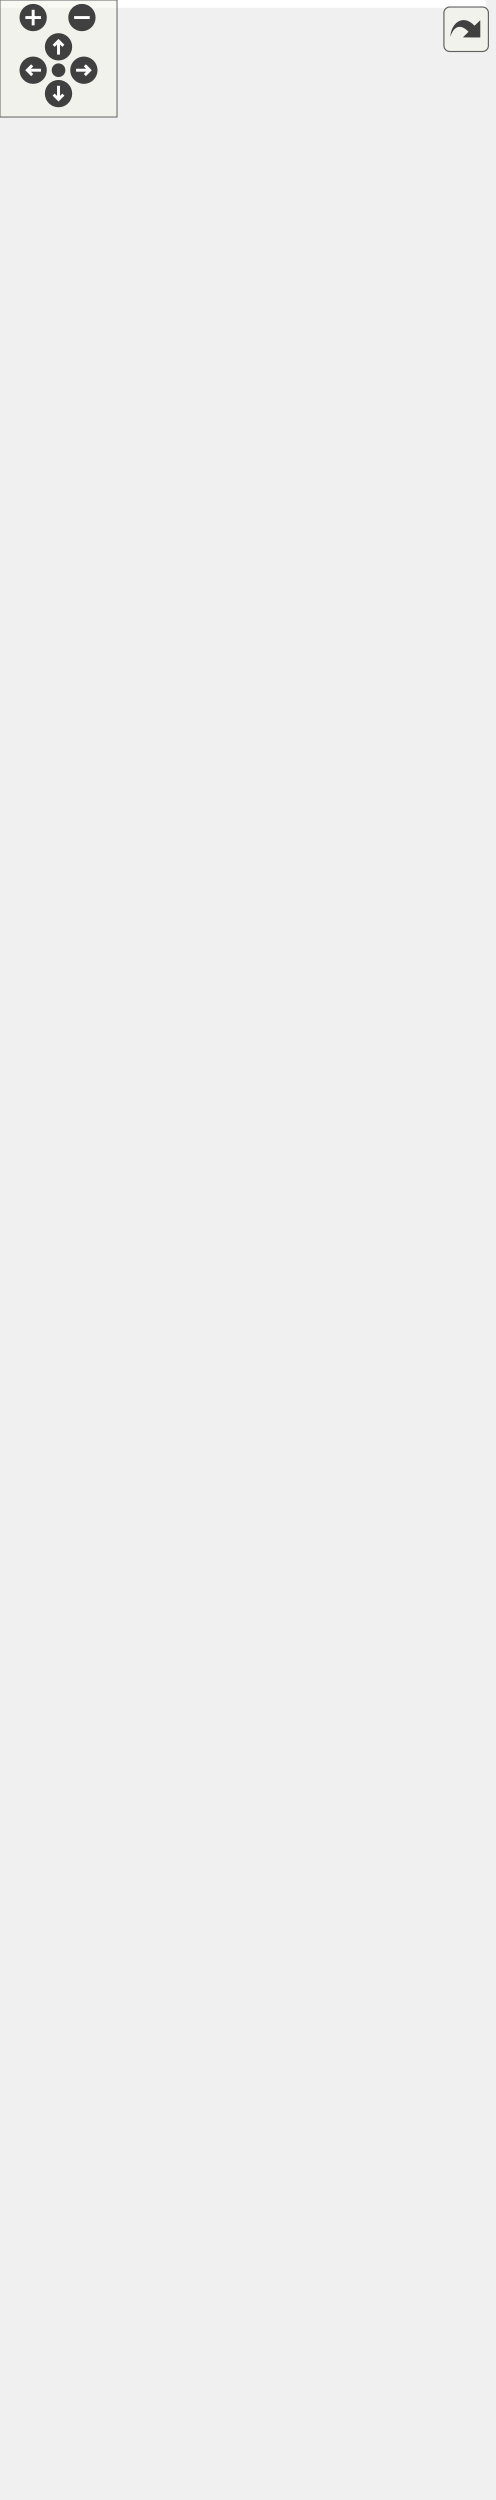
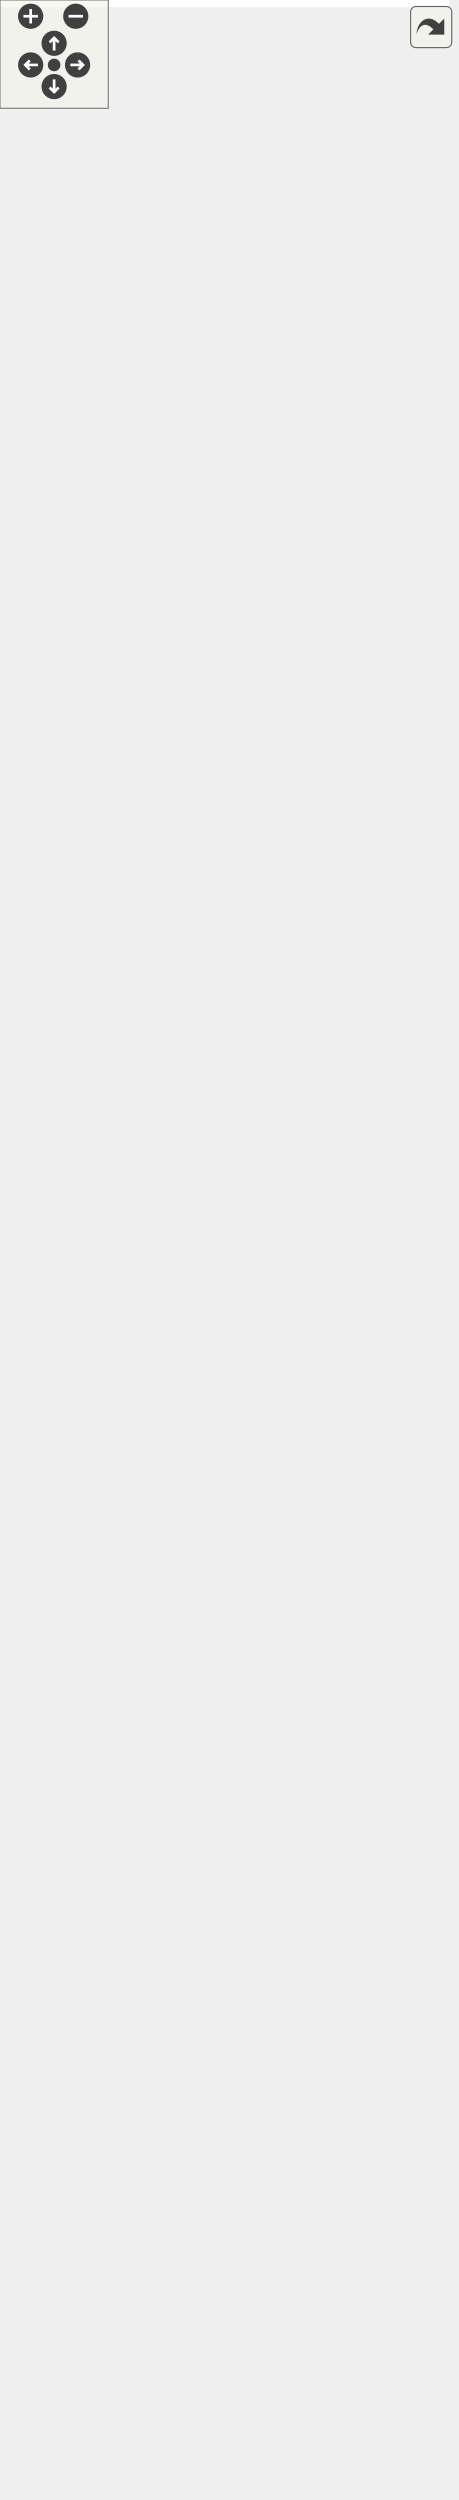
<svg xmlns="http://www.w3.org/2000/svg" xmlns:xlink="http://www.w3.org/1999/xlink" id="main" version="1.1" xml:space="preserve">
  <style type="text/css">
.edge:hover path { stroke: red; }
.edge:hover polygon { stroke: red; fill: red; }
</style>
  <defs>
    <circle id="rim" cx="0" cy="0" r="7" />
    <circle id="rim2" cx="0" cy="0" r="3.5" />
    <g id="zoomPlus">
      <use xlink:href="#rim" fill="#404040">
        <set attributeName="fill" to="#808080" begin="zoomplus.mouseover" end="zoomplus.mouseout" />
      </use>
      <path d="M-4,0h8M0,-4v8" fill="none" stroke="white" stroke-width="1.5" pointer-events="none" />
    </g>
    <g id="zoomMin">
      <use xlink:href="#rim" fill="#404040">
        <set attributeName="fill" to="#808080" begin="zoomminus.mouseover" end="zoomminus.mouseout" />
      </use>
      <path d="M-4,0h8" fill="none" stroke="white" stroke-width="1.5" pointer-events="none" />
    </g>
    <g id="dirArrow">
      <path fill="none" stroke="white" stroke-width="1.5" d="M0,-3.0v7 M-2.5,-0.5L0,-3.0L2.5,-0.5" />
    </g>
    <g id="resetDef">
      <use xlink:href="#rim2" fill="#404040">
        <set attributeName="fill" to="#808080" begin="reset.mouseover" end="reset.mouseout" />
      </use>
    </g>
  </defs>
  <svg id="graph" class="graph">
    <g id="viewport">
-       <polygon fill="white" stroke="transparent" points="-4,4 -4,-1221 249,-1221 249,4 -4,4" />
+       <polygon fill="white" stroke="transparent" points="-4,4 -4,-1325 249,-1325 249,4 -4,4" />
      <g id="node1" class="node">
        <g id="a_node1">
          <a xlink:title=" ">
            <polygon fill="#bfbfbf" stroke="black" points="65,-0.5 65,-76.5 180,-76.5 180,-0.5 65,-0.5" />
            <text text-anchor="middle" x="122.5" y="-62.9" font-family="Helvetica,sans-Serif" font-size="12.00">AppReprogram</text>
            <polyline fill="none" stroke="black" points="65,-55.5 180,-55.5 " />
            <text text-anchor="middle" x="122.5" y="-41.9" font-family="Helvetica,sans-Serif" font-size="12.00"> </text>
            <polyline fill="none" stroke="black" points="65,-34.5 180,-34.5 " />
            <text text-anchor="start" x="73" y="-20.9" font-family="Helvetica,sans-Serif" font-size="12.00">+ AppReprogram()</text>
            <text text-anchor="start" x="73" y="-7.9" font-family="Helvetica,sans-Serif" font-size="12.00">+ void updateRT()</text>
          </a>
        </g>
      </g>
      <g id="node2" class="node">
        <g id="a_node2">
          <a xlink:href="../../db/d69/class_app_base_class.html" target="_top" xlink:title=" ">
-             <polygon fill="white" stroke="black" points="0,-113.5 0,-1216.5 245,-1216.5 245,-113.5 0,-113.5" />
-             <text text-anchor="middle" x="122.5" y="-1202.9" font-family="Helvetica,sans-Serif" font-size="12.00">AppBaseClass</text>
-             <polyline fill="none" stroke="black" points="0,-1195.5 245,-1195.5 " />
-             <text text-anchor="start" x="8" y="-1181.9" font-family="Helvetica,sans-Serif" font-size="12.00">+ int16_t h</text>
-             <text text-anchor="start" x="8" y="-1168.9" font-family="Helvetica,sans-Serif" font-size="12.00">+ int16_t height</text>
-             <text text-anchor="start" x="8" y="-1155.9" font-family="Helvetica,sans-Serif" font-size="12.00">+ char name</text>
-             <text text-anchor="start" x="8" y="-1142.9" font-family="Helvetica,sans-Serif" font-size="12.00">+ int16_t origin_x</text>
-             <text text-anchor="start" x="8" y="-1129.9" font-family="Helvetica,sans-Serif" font-size="12.00">+ int16_t origin_y</text>
-             <text text-anchor="start" x="8" y="-1116.9" font-family="Helvetica,sans-Serif" font-size="12.00">+ int16_t w</text>
-             <text text-anchor="start" x="8" y="-1103.9" font-family="Helvetica,sans-Serif" font-size="12.00">+ int16_t widget_height</text>
-             <text text-anchor="start" x="8" y="-1090.9" font-family="Helvetica,sans-Serif" font-size="12.00">+ int16_t widget_origin_x</text>
-             <text text-anchor="start" x="8" y="-1077.9" font-family="Helvetica,sans-Serif" font-size="12.00">+ int16_t widget_origin_y</text>
-             <text text-anchor="start" x="8" y="-1064.9" font-family="Helvetica,sans-Serif" font-size="12.00">+ int16_t widget_width</text>
-             <text text-anchor="start" x="8" y="-1051.9" font-family="Helvetica,sans-Serif" font-size="12.00">+ int16_t width</text>
-             <text text-anchor="start" x="8" y="-1038.9" font-family="Helvetica,sans-Serif" font-size="12.00">+ int16_t x</text>
-             <text text-anchor="start" x="8" y="-1025.9" font-family="Helvetica,sans-Serif" font-size="12.00">+ int16_t y</text>
-             <text text-anchor="start" x="8" y="-1012.9" font-family="Helvetica,sans-Serif" font-size="12.00"># uint16_t cycle_time</text>
-             <text text-anchor="start" x="8" y="-999.9" font-family="Helvetica,sans-Serif" font-size="12.00"># uint16_t cycle_time_max</text>
-             <text text-anchor="start" x="8" y="-986.9" font-family="Helvetica,sans-Serif" font-size="12.00"># bool has_focus</text>
-             <text text-anchor="start" x="8" y="-973.9" font-family="Helvetica,sans-Serif" font-size="12.00"># uint16_t id</text>
-             <text text-anchor="start" x="8" y="-960.9" font-family="Helvetica,sans-Serif" font-size="12.00"># AppBaseClass * nextAppicationNode</text>
-             <text text-anchor="start" x="8" y="-947.9" font-family="Helvetica,sans-Serif" font-size="12.00"># AppBaseClass * parentNode</text>
-             <text text-anchor="start" x="8" y="-934.9" font-family="Helvetica,sans-Serif" font-size="12.00"># AppBaseClass * previousAppicationNode</text>
-             <text text-anchor="start" x="8" y="-921.9" font-family="Helvetica,sans-Serif" font-size="12.00"># bool touch_state</text>
-             <text text-anchor="start" x="8" y="-908.9" font-family="Helvetica,sans-Serif" font-size="12.00"># elapsedMicros update</text>
-             <text text-anchor="start" x="8" y="-895.9" font-family="Helvetica,sans-Serif" font-size="12.00">_call_period</text>
-             <text text-anchor="start" x="8" y="-882.9" font-family="Helvetica,sans-Serif" font-size="12.00"># uint16_t update_call</text>
-             <text text-anchor="start" x="8" y="-869.9" font-family="Helvetica,sans-Serif" font-size="12.00">_period_max</text>
-             <text text-anchor="start" x="8" y="-856.9" font-family="Helvetica,sans-Serif" font-size="12.00"># uint16_t update_loop_time</text>
-             <text text-anchor="start" x="8" y="-843.9" font-family="Helvetica,sans-Serif" font-size="12.00"># uint16_t update_loop</text>
-             <text text-anchor="start" x="8" y="-830.9" font-family="Helvetica,sans-Serif" font-size="12.00">_time_max</text>
-             <text text-anchor="start" x="8" y="-817.9" font-family="Helvetica,sans-Serif" font-size="12.00"># elapsedMicros updateRT</text>
-             <text text-anchor="start" x="8" y="-804.9" font-family="Helvetica,sans-Serif" font-size="12.00">_call_period</text>
-             <text text-anchor="start" x="8" y="-791.9" font-family="Helvetica,sans-Serif" font-size="12.00"># uint16_t updateRT_call</text>
-             <text text-anchor="start" x="8" y="-778.9" font-family="Helvetica,sans-Serif" font-size="12.00">_period_max</text>
-             <text text-anchor="start" x="8" y="-765.9" font-family="Helvetica,sans-Serif" font-size="12.00"># uint16_t updateRT_loop_time</text>
-             <text text-anchor="start" x="8" y="-752.9" font-family="Helvetica,sans-Serif" font-size="12.00"># uint16_t updateRT_loop</text>
-             <text text-anchor="start" x="8" y="-739.9" font-family="Helvetica,sans-Serif" font-size="12.00">_time_max</text>
-             <polyline fill="none" stroke="black" points="0,-732.5 245,-732.5 " />
-             <text text-anchor="start" x="8" y="-718.9" font-family="Helvetica,sans-Serif" font-size="12.00">+ AppBaseClass()</text>
-             <text text-anchor="start" x="8" y="-705.9" font-family="Helvetica,sans-Serif" font-size="12.00">+ AppBaseClass(const</text>
-             <text text-anchor="start" x="8" y="-692.9" font-family="Helvetica,sans-Serif" font-size="12.00"> AppBaseClass &amp;)=delete</text>
-             <text text-anchor="start" x="8" y="-679.9" font-family="Helvetica,sans-Serif" font-size="12.00">+ void getFocus()</text>
-             <text text-anchor="start" x="8" y="-666.9" font-family="Helvetica,sans-Serif" font-size="12.00">+ uint16_t getId()</text>
-             <text text-anchor="start" x="8" y="-653.9" font-family="Helvetica,sans-Serif" font-size="12.00">+ bool isName(const char</text>
-             <text text-anchor="start" x="8" y="-640.9" font-family="Helvetica,sans-Serif" font-size="12.00"> *name_string)</text>
-             <text text-anchor="start" x="8" y="-627.9" font-family="Helvetica,sans-Serif" font-size="12.00">+ virtual void MessageHandler</text>
-             <text text-anchor="start" x="8" y="-614.9" font-family="Helvetica,sans-Serif" font-size="12.00">(AppBaseClass *sender, const</text>
-             <text text-anchor="start" x="8" y="-601.9" font-family="Helvetica,sans-Serif" font-size="12.00"> char *message)</text>
-             <text text-anchor="start" x="8" y="-588.9" font-family="Helvetica,sans-Serif" font-size="12.00">+ virtual void onAnalog1</text>
-             <text text-anchor="start" x="8" y="-575.9" font-family="Helvetica,sans-Serif" font-size="12.00">(uint16_t uval, float fval)</text>
-             <text text-anchor="start" x="8" y="-562.9" font-family="Helvetica,sans-Serif" font-size="12.00">+ virtual void onAnalog2</text>
-             <text text-anchor="start" x="8" y="-549.9" font-family="Helvetica,sans-Serif" font-size="12.00">(uint16_t uval, float fval)</text>
-             <text text-anchor="start" x="8" y="-536.9" font-family="Helvetica,sans-Serif" font-size="12.00">+ virtual void onAnalog3</text>
-             <text text-anchor="start" x="8" y="-523.9" font-family="Helvetica,sans-Serif" font-size="12.00">(uint16_t uval, float fval)</text>
-             <text text-anchor="start" x="8" y="-510.9" font-family="Helvetica,sans-Serif" font-size="12.00">+ virtual void onAnalog4</text>
-             <text text-anchor="start" x="8" y="-497.9" font-family="Helvetica,sans-Serif" font-size="12.00">(uint16_t uval, float fval)</text>
-             <text text-anchor="start" x="8" y="-484.9" font-family="Helvetica,sans-Serif" font-size="12.00">+ virtual void onFocus()</text>
-             <text text-anchor="start" x="8" y="-471.9" font-family="Helvetica,sans-Serif" font-size="12.00">+ virtual void onFocusLost()</text>
-             <text text-anchor="start" x="8" y="-458.9" font-family="Helvetica,sans-Serif" font-size="12.00">+ virtual void onTouch</text>
-             <text text-anchor="start" x="8" y="-445.9" font-family="Helvetica,sans-Serif" font-size="12.00">(uint16_t t_x, uint16</text>
-             <text text-anchor="start" x="8" y="-432.9" font-family="Helvetica,sans-Serif" font-size="12.00">_t t_y)</text>
-             <text text-anchor="start" x="8" y="-419.9" font-family="Helvetica,sans-Serif" font-size="12.00">+ virtual void onTouchDrag</text>
-             <text text-anchor="start" x="8" y="-406.9" font-family="Helvetica,sans-Serif" font-size="12.00">(uint16_t t_x, uint16_t t_y)</text>
-             <text text-anchor="start" x="8" y="-393.9" font-family="Helvetica,sans-Serif" font-size="12.00">+ virtual void onTouchRelease</text>
-             <text text-anchor="start" x="8" y="-380.9" font-family="Helvetica,sans-Serif" font-size="12.00">(uint16_t t_x, uint16_t t_y)</text>
-             <text text-anchor="start" x="8" y="-367.9" font-family="Helvetica,sans-Serif" font-size="12.00">+ void setDimension(int16</text>
-             <text text-anchor="start" x="8" y="-354.9" font-family="Helvetica,sans-Serif" font-size="12.00">_t new_width, int16_t</text>
-             <text text-anchor="start" x="8" y="-341.9" font-family="Helvetica,sans-Serif" font-size="12.00"> new_height)</text>
-             <text text-anchor="start" x="8" y="-328.9" font-family="Helvetica,sans-Serif" font-size="12.00">+ void setName(const</text>
-             <text text-anchor="start" x="8" y="-315.9" font-family="Helvetica,sans-Serif" font-size="12.00"> char *name_string)</text>
-             <text text-anchor="start" x="8" y="-302.9" font-family="Helvetica,sans-Serif" font-size="12.00">+ void setParent(AppBaseClass</text>
-             <text text-anchor="start" x="8" y="-289.9" font-family="Helvetica,sans-Serif" font-size="12.00"> *parent)</text>
-             <text text-anchor="start" x="8" y="-276.9" font-family="Helvetica,sans-Serif" font-size="12.00">+ void setPosition(int16</text>
-             <text text-anchor="start" x="8" y="-263.9" font-family="Helvetica,sans-Serif" font-size="12.00">_t newOriginX, int16_t</text>
-             <text text-anchor="start" x="8" y="-250.9" font-family="Helvetica,sans-Serif" font-size="12.00"> newOriginY)</text>
-             <text text-anchor="start" x="8" y="-237.9" font-family="Helvetica,sans-Serif" font-size="12.00">+ void setWidgetDimension</text>
-             <text text-anchor="start" x="8" y="-224.9" font-family="Helvetica,sans-Serif" font-size="12.00">(int16_t new_width, int16</text>
-             <text text-anchor="start" x="8" y="-211.9" font-family="Helvetica,sans-Serif" font-size="12.00">_t new_height)</text>
-             <text text-anchor="start" x="8" y="-198.9" font-family="Helvetica,sans-Serif" font-size="12.00">+ void setWidgetPosition</text>
-             <text text-anchor="start" x="8" y="-185.9" font-family="Helvetica,sans-Serif" font-size="12.00">(int16_t newOriginX, int16</text>
-             <text text-anchor="start" x="8" y="-172.9" font-family="Helvetica,sans-Serif" font-size="12.00">_t newOriginY)</text>
-             <text text-anchor="start" x="8" y="-159.9" font-family="Helvetica,sans-Serif" font-size="12.00">+ virtual void update()</text>
-             <text text-anchor="start" x="8" y="-146.9" font-family="Helvetica,sans-Serif" font-size="12.00">+ virtual void updateRT()</text>
-             <text text-anchor="start" x="8" y="-133.9" font-family="Helvetica,sans-Serif" font-size="12.00"># void returnFocus()</text>
+             <polygon fill="white" stroke="black" points="0,-113.5 0,-1320.5 245,-1320.5 245,-113.5 0,-113.5" />
+             <text text-anchor="middle" x="122.5" y="-1306.9" font-family="Helvetica,sans-Serif" font-size="12.00">AppBaseClass</text>
+             <polyline fill="none" stroke="black" points="0,-1299.5 245,-1299.5 " />
+             <text text-anchor="start" x="8" y="-1285.9" font-family="Helvetica,sans-Serif" font-size="12.00">+ int16_t h</text>
+             <text text-anchor="start" x="8" y="-1272.9" font-family="Helvetica,sans-Serif" font-size="12.00">+ int16_t height</text>
+             <text text-anchor="start" x="8" y="-1259.9" font-family="Helvetica,sans-Serif" font-size="12.00">+ char name</text>
+             <text text-anchor="start" x="8" y="-1246.9" font-family="Helvetica,sans-Serif" font-size="12.00">+ int16_t origin_x</text>
+             <text text-anchor="start" x="8" y="-1233.9" font-family="Helvetica,sans-Serif" font-size="12.00">+ int16_t origin_y</text>
+             <text text-anchor="start" x="8" y="-1220.9" font-family="Helvetica,sans-Serif" font-size="12.00">+ int16_t w</text>
+             <text text-anchor="start" x="8" y="-1207.9" font-family="Helvetica,sans-Serif" font-size="12.00">+ int16_t widget_height</text>
+             <text text-anchor="start" x="8" y="-1194.9" font-family="Helvetica,sans-Serif" font-size="12.00">+ int16_t widget_origin_x</text>
+             <text text-anchor="start" x="8" y="-1181.9" font-family="Helvetica,sans-Serif" font-size="12.00">+ int16_t widget_origin_y</text>
+             <text text-anchor="start" x="8" y="-1168.9" font-family="Helvetica,sans-Serif" font-size="12.00">+ int16_t widget_width</text>
+             <text text-anchor="start" x="8" y="-1155.9" font-family="Helvetica,sans-Serif" font-size="12.00">+ int16_t width</text>
+             <text text-anchor="start" x="8" y="-1142.9" font-family="Helvetica,sans-Serif" font-size="12.00">+ int16_t x</text>
+             <text text-anchor="start" x="8" y="-1129.9" font-family="Helvetica,sans-Serif" font-size="12.00">+ int16_t y</text>
+             <text text-anchor="start" x="8" y="-1116.9" font-family="Helvetica,sans-Serif" font-size="12.00"># AudioDirector * ad</text>
+             <text text-anchor="start" x="8" y="-1103.9" font-family="Helvetica,sans-Serif" font-size="12.00"># uint16_t cycle_time</text>
+             <text text-anchor="start" x="8" y="-1090.9" font-family="Helvetica,sans-Serif" font-size="12.00"># uint16_t cycle_time_max</text>
+             <text text-anchor="start" x="8" y="-1077.9" font-family="Helvetica,sans-Serif" font-size="12.00"># ILI9341_t3_ERIS * draw</text>
+             <text text-anchor="start" x="8" y="-1064.9" font-family="Helvetica,sans-Serif" font-size="12.00"># bool has_focus</text>
+             <text text-anchor="start" x="8" y="-1051.9" font-family="Helvetica,sans-Serif" font-size="12.00"># bool has_pop</text>
+             <text text-anchor="start" x="8" y="-1038.9" font-family="Helvetica,sans-Serif" font-size="12.00"># uint16_t id</text>
+             <text text-anchor="start" x="8" y="-1025.9" font-family="Helvetica,sans-Serif" font-size="12.00"># AppBaseClass * nextAppicationNode</text>
+             <text text-anchor="start" x="8" y="-1012.9" font-family="Helvetica,sans-Serif" font-size="12.00"># AppBaseClass * parentNode</text>
+             <text text-anchor="start" x="8" y="-999.9" font-family="Helvetica,sans-Serif" font-size="12.00"># AppBaseClass * previousAppicationNode</text>
+             <text text-anchor="start" x="8" y="-986.9" font-family="Helvetica,sans-Serif" font-size="12.00"># bool touch_state</text>
+             <text text-anchor="start" x="8" y="-973.9" font-family="Helvetica,sans-Serif" font-size="12.00"># elapsedMicros update</text>
+             <text text-anchor="start" x="8" y="-960.9" font-family="Helvetica,sans-Serif" font-size="12.00">_call_period</text>
+             <text text-anchor="start" x="8" y="-947.9" font-family="Helvetica,sans-Serif" font-size="12.00"># uint16_t update_call</text>
+             <text text-anchor="start" x="8" y="-934.9" font-family="Helvetica,sans-Serif" font-size="12.00">_period_max</text>
+             <text text-anchor="start" x="8" y="-921.9" font-family="Helvetica,sans-Serif" font-size="12.00"># uint16_t update_loop_time</text>
+             <text text-anchor="start" x="8" y="-908.9" font-family="Helvetica,sans-Serif" font-size="12.00"># uint16_t update_loop</text>
+             <text text-anchor="start" x="8" y="-895.9" font-family="Helvetica,sans-Serif" font-size="12.00">_time_max</text>
+             <text text-anchor="start" x="8" y="-882.9" font-family="Helvetica,sans-Serif" font-size="12.00"># elapsedMicros updateRT</text>
+             <text text-anchor="start" x="8" y="-869.9" font-family="Helvetica,sans-Serif" font-size="12.00">_call_period</text>
+             <text text-anchor="start" x="8" y="-856.9" font-family="Helvetica,sans-Serif" font-size="12.00"># uint16_t updateRT_call</text>
+             <text text-anchor="start" x="8" y="-843.9" font-family="Helvetica,sans-Serif" font-size="12.00">_period_max</text>
+             <text text-anchor="start" x="8" y="-830.9" font-family="Helvetica,sans-Serif" font-size="12.00"># uint16_t updateRT_loop_time</text>
+             <text text-anchor="start" x="8" y="-817.9" font-family="Helvetica,sans-Serif" font-size="12.00"># uint16_t updateRT_loop</text>
+             <text text-anchor="start" x="8" y="-804.9" font-family="Helvetica,sans-Serif" font-size="12.00">_time_max</text>
+             <polyline fill="none" stroke="black" points="0,-797.5 245,-797.5 " />
+             <text text-anchor="start" x="8" y="-783.9" font-family="Helvetica,sans-Serif" font-size="12.00">+ AppBaseClass()</text>
+             <text text-anchor="start" x="8" y="-770.9" font-family="Helvetica,sans-Serif" font-size="12.00">+ AppBaseClass(const</text>
+             <text text-anchor="start" x="8" y="-757.9" font-family="Helvetica,sans-Serif" font-size="12.00"> AppBaseClass &amp;)=delete</text>
+             <text text-anchor="start" x="8" y="-744.9" font-family="Helvetica,sans-Serif" font-size="12.00">+ void getFocus()</text>
+             <text text-anchor="start" x="8" y="-731.9" font-family="Helvetica,sans-Serif" font-size="12.00">+ uint16_t getId()</text>
+             <text text-anchor="start" x="8" y="-718.9" font-family="Helvetica,sans-Serif" font-size="12.00">+ bool isName(const char</text>
+             <text text-anchor="start" x="8" y="-705.9" font-family="Helvetica,sans-Serif" font-size="12.00"> *name_string)</text>
+             <text text-anchor="start" x="8" y="-692.9" font-family="Helvetica,sans-Serif" font-size="12.00">+ virtual void MessageHandler</text>
+             <text text-anchor="start" x="8" y="-679.9" font-family="Helvetica,sans-Serif" font-size="12.00">(AppBaseClass *sender, const</text>
+             <text text-anchor="start" x="8" y="-666.9" font-family="Helvetica,sans-Serif" font-size="12.00"> char *message)</text>
+             <text text-anchor="start" x="8" y="-653.9" font-family="Helvetica,sans-Serif" font-size="12.00">+ virtual void onAnalog1</text>
+             <text text-anchor="start" x="8" y="-640.9" font-family="Helvetica,sans-Serif" font-size="12.00">(uint16_t uval, float fval)</text>
+             <text text-anchor="start" x="8" y="-627.9" font-family="Helvetica,sans-Serif" font-size="12.00">+ virtual void onAnalog2</text>
+             <text text-anchor="start" x="8" y="-614.9" font-family="Helvetica,sans-Serif" font-size="12.00">(uint16_t uval, float fval)</text>
+             <text text-anchor="start" x="8" y="-601.9" font-family="Helvetica,sans-Serif" font-size="12.00">+ virtual void onAnalog3</text>
+             <text text-anchor="start" x="8" y="-588.9" font-family="Helvetica,sans-Serif" font-size="12.00">(uint16_t uval, float fval)</text>
+             <text text-anchor="start" x="8" y="-575.9" font-family="Helvetica,sans-Serif" font-size="12.00">+ virtual void onAnalog4</text>
+             <text text-anchor="start" x="8" y="-562.9" font-family="Helvetica,sans-Serif" font-size="12.00">(uint16_t uval, float fval)</text>
+             <text text-anchor="start" x="8" y="-549.9" font-family="Helvetica,sans-Serif" font-size="12.00">+ virtual void onFocus()</text>
+             <text text-anchor="start" x="8" y="-536.9" font-family="Helvetica,sans-Serif" font-size="12.00">+ virtual void onFocusLost()</text>
+             <text text-anchor="start" x="8" y="-523.9" font-family="Helvetica,sans-Serif" font-size="12.00">+ virtual void onTouch</text>
+             <text text-anchor="start" x="8" y="-510.9" font-family="Helvetica,sans-Serif" font-size="12.00">(uint16_t t_x, uint16</text>
+             <text text-anchor="start" x="8" y="-497.9" font-family="Helvetica,sans-Serif" font-size="12.00">_t t_y)</text>
+             <text text-anchor="start" x="8" y="-484.9" font-family="Helvetica,sans-Serif" font-size="12.00">+ virtual void onTouchDrag</text>
+             <text text-anchor="start" x="8" y="-471.9" font-family="Helvetica,sans-Serif" font-size="12.00">(uint16_t t_x, uint16_t t_y)</text>
+             <text text-anchor="start" x="8" y="-458.9" font-family="Helvetica,sans-Serif" font-size="12.00">+ virtual void onTouchRelease</text>
+             <text text-anchor="start" x="8" y="-445.9" font-family="Helvetica,sans-Serif" font-size="12.00">(uint16_t t_x, uint16_t t_y)</text>
+             <text text-anchor="start" x="8" y="-432.9" font-family="Helvetica,sans-Serif" font-size="12.00">+ void RegisterApp(AppBase</text>
+             <text text-anchor="start" x="8" y="-419.9" font-family="Helvetica,sans-Serif" font-size="12.00">Class *app)</text>
+             <text text-anchor="start" x="8" y="-406.9" font-family="Helvetica,sans-Serif" font-size="12.00">+ void setDimension(int16</text>
+             <text text-anchor="start" x="8" y="-393.9" font-family="Helvetica,sans-Serif" font-size="12.00">_t new_width, int16_t</text>
+             <text text-anchor="start" x="8" y="-380.9" font-family="Helvetica,sans-Serif" font-size="12.00"> new_height)</text>
+             <text text-anchor="start" x="8" y="-367.9" font-family="Helvetica,sans-Serif" font-size="12.00">+ void setName(const</text>
+             <text text-anchor="start" x="8" y="-354.9" font-family="Helvetica,sans-Serif" font-size="12.00"> char *name_string)</text>
+             <text text-anchor="start" x="8" y="-341.9" font-family="Helvetica,sans-Serif" font-size="12.00">+ void setParent(AppBaseClass</text>
+             <text text-anchor="start" x="8" y="-328.9" font-family="Helvetica,sans-Serif" font-size="12.00"> *parent)</text>
+             <text text-anchor="start" x="8" y="-315.9" font-family="Helvetica,sans-Serif" font-size="12.00">+ void setPosition(int16</text>
+             <text text-anchor="start" x="8" y="-302.9" font-family="Helvetica,sans-Serif" font-size="12.00">_t newOriginX, int16_t</text>
+             <text text-anchor="start" x="8" y="-289.9" font-family="Helvetica,sans-Serif" font-size="12.00"> newOriginY)</text>
+             <text text-anchor="start" x="8" y="-276.9" font-family="Helvetica,sans-Serif" font-size="12.00">+ void setWidgetDimension</text>
+             <text text-anchor="start" x="8" y="-263.9" font-family="Helvetica,sans-Serif" font-size="12.00">(int16_t new_width, int16</text>
+             <text text-anchor="start" x="8" y="-250.9" font-family="Helvetica,sans-Serif" font-size="12.00">_t new_height)</text>
+             <text text-anchor="start" x="8" y="-237.9" font-family="Helvetica,sans-Serif" font-size="12.00">+ void setWidgetPosition</text>
+             <text text-anchor="start" x="8" y="-224.9" font-family="Helvetica,sans-Serif" font-size="12.00">(int16_t newOriginX, int16</text>
+             <text text-anchor="start" x="8" y="-211.9" font-family="Helvetica,sans-Serif" font-size="12.00">_t newOriginY)</text>
+             <text text-anchor="start" x="8" y="-198.9" font-family="Helvetica,sans-Serif" font-size="12.00">+ virtual void update()</text>
+             <text text-anchor="start" x="8" y="-185.9" font-family="Helvetica,sans-Serif" font-size="12.00">+ virtual void updateRT()</text>
+             <text text-anchor="start" x="8" y="-172.9" font-family="Helvetica,sans-Serif" font-size="12.00"># void releasePopUp()</text>
+             <text text-anchor="start" x="8" y="-159.9" font-family="Helvetica,sans-Serif" font-size="12.00"># void requestPopUp()</text>
+             <text text-anchor="start" x="8" y="-146.9" font-family="Helvetica,sans-Serif" font-size="12.00"># void returnFocus()</text>
+             <text text-anchor="start" x="8" y="-133.9" font-family="Helvetica,sans-Serif" font-size="12.00"># void selfRegister()</text>
            <text text-anchor="start" x="8" y="-120.9" font-family="Helvetica,sans-Serif" font-size="12.00">- void _updatePosition()</text>
          </a>
        </g>
      </g>
      <g id="edge1" class="edge">
-         <path fill="none" stroke="midnightblue" d="M122.5,-103.15C122.5,-93.31 122.5,-84.41 122.5,-76.59" />
-         <polygon fill="none" stroke="midnightblue" points="119,-103.28 122.5,-113.28 126,-103.28 119,-103.28" />
+         <path fill="none" stroke="midnightblue" d="M122.5,-103.15C122.5,-93.41 122.5,-84.59 122.5,-76.84" />
+         <polygon fill="none" stroke="midnightblue" points="119,-103.19 122.5,-113.19 126,-103.19 119,-103.19" />
      </g>
    </g>
  </svg>
  <g id="navigator" transform="translate(0 0)" fill="#404254">
    <rect fill="#f2f5e9" fill-opacity="0.5" stroke="#606060" stroke-width=".5" x="0" y="0" width="60" height="60" />
    <use id="zoomplus" xlink:href="#zoomPlus" x="17" y="9" />
    <use id="zoomminus" xlink:href="#zoomMin" x="42" y="9" />
    <use id="reset" xlink:href="#resetDef" x="30" y="36" />
    <g id="arrowUp" xlink:href="#dirArrow" transform="translate(30 24)">
      <use xlink:href="#rim" fill="#404040">
        <set attributeName="fill" to="#808080" begin="arrowUp.mouseover" end="arrowUp.mouseout" />
      </use>
      <path fill="none" stroke="white" stroke-width="1.5" d="M0,-3.0v7 M-2.5,-0.5L0,-3.0L2.5,-0.5" />
    </g>
    <g id="arrowRight" xlink:href="#dirArrow" transform="rotate(90) translate(36 -43)">
      <use xlink:href="#rim" fill="#404040">
        <set attributeName="fill" to="#808080" begin="arrowRight.mouseover" end="arrowRight.mouseout" />
      </use>
      <path fill="none" stroke="white" stroke-width="1.5" d="M0,-3.0v7 M-2.5,-0.5L0,-3.0L2.5,-0.5" />
    </g>
    <g id="arrowDown" xlink:href="#dirArrow" transform="rotate(180) translate(-30 -48)">
      <use xlink:href="#rim" fill="#404040">
        <set attributeName="fill" to="#808080" begin="arrowDown.mouseover" end="arrowDown.mouseout" />
      </use>
      <path fill="none" stroke="white" stroke-width="1.5" d="M0,-3.0v7 M-2.5,-0.5L0,-3.0L2.5,-0.5" />
    </g>
    <g id="arrowLeft" xlink:href="#dirArrow" transform="rotate(270) translate(-36 17)">
      <use xlink:href="#rim" fill="#404040">
        <set attributeName="fill" to="#808080" begin="arrowLeft.mouseover" end="arrowLeft.mouseout" />
      </use>
      <path fill="none" stroke="white" stroke-width="1.5" d="M0,-3.0v7 M-2.5,-0.5L0,-3.0L2.5,-0.5" />
    </g>
  </g>
  <svg viewBox="0 0 15 15" width="100%" height="30px" preserveAspectRatio="xMaxYMin meet">
    <g id="arrow_out" transform="scale(0.3 0.3)">
      <a xlink:href="class_app_reprogram__inherit__graph_org.svg" target="_base">
        <rect id="button" ry="5" rx="5" y="6" x="6" height="38" width="38" fill="#f2f5e9" fill-opacity="0.5" stroke="#606060" stroke-width="1.0" />
        <path id="arrow" d="M 11.5,31.437 C 11.94,20.098 22.043,11.323 32.159,21.979 L 37.069,17.246 C 37.069,17.246 37.088,32 37.088,32 L 22.16,31.978 C 22.16,31.978 26.998,27.14 26.998,27.14 C 18.529,18.264 13.292,25.23 11.5,31.437 z" style="fill:#404040;" />
      </a>
    </g>
  </svg>
</svg>
